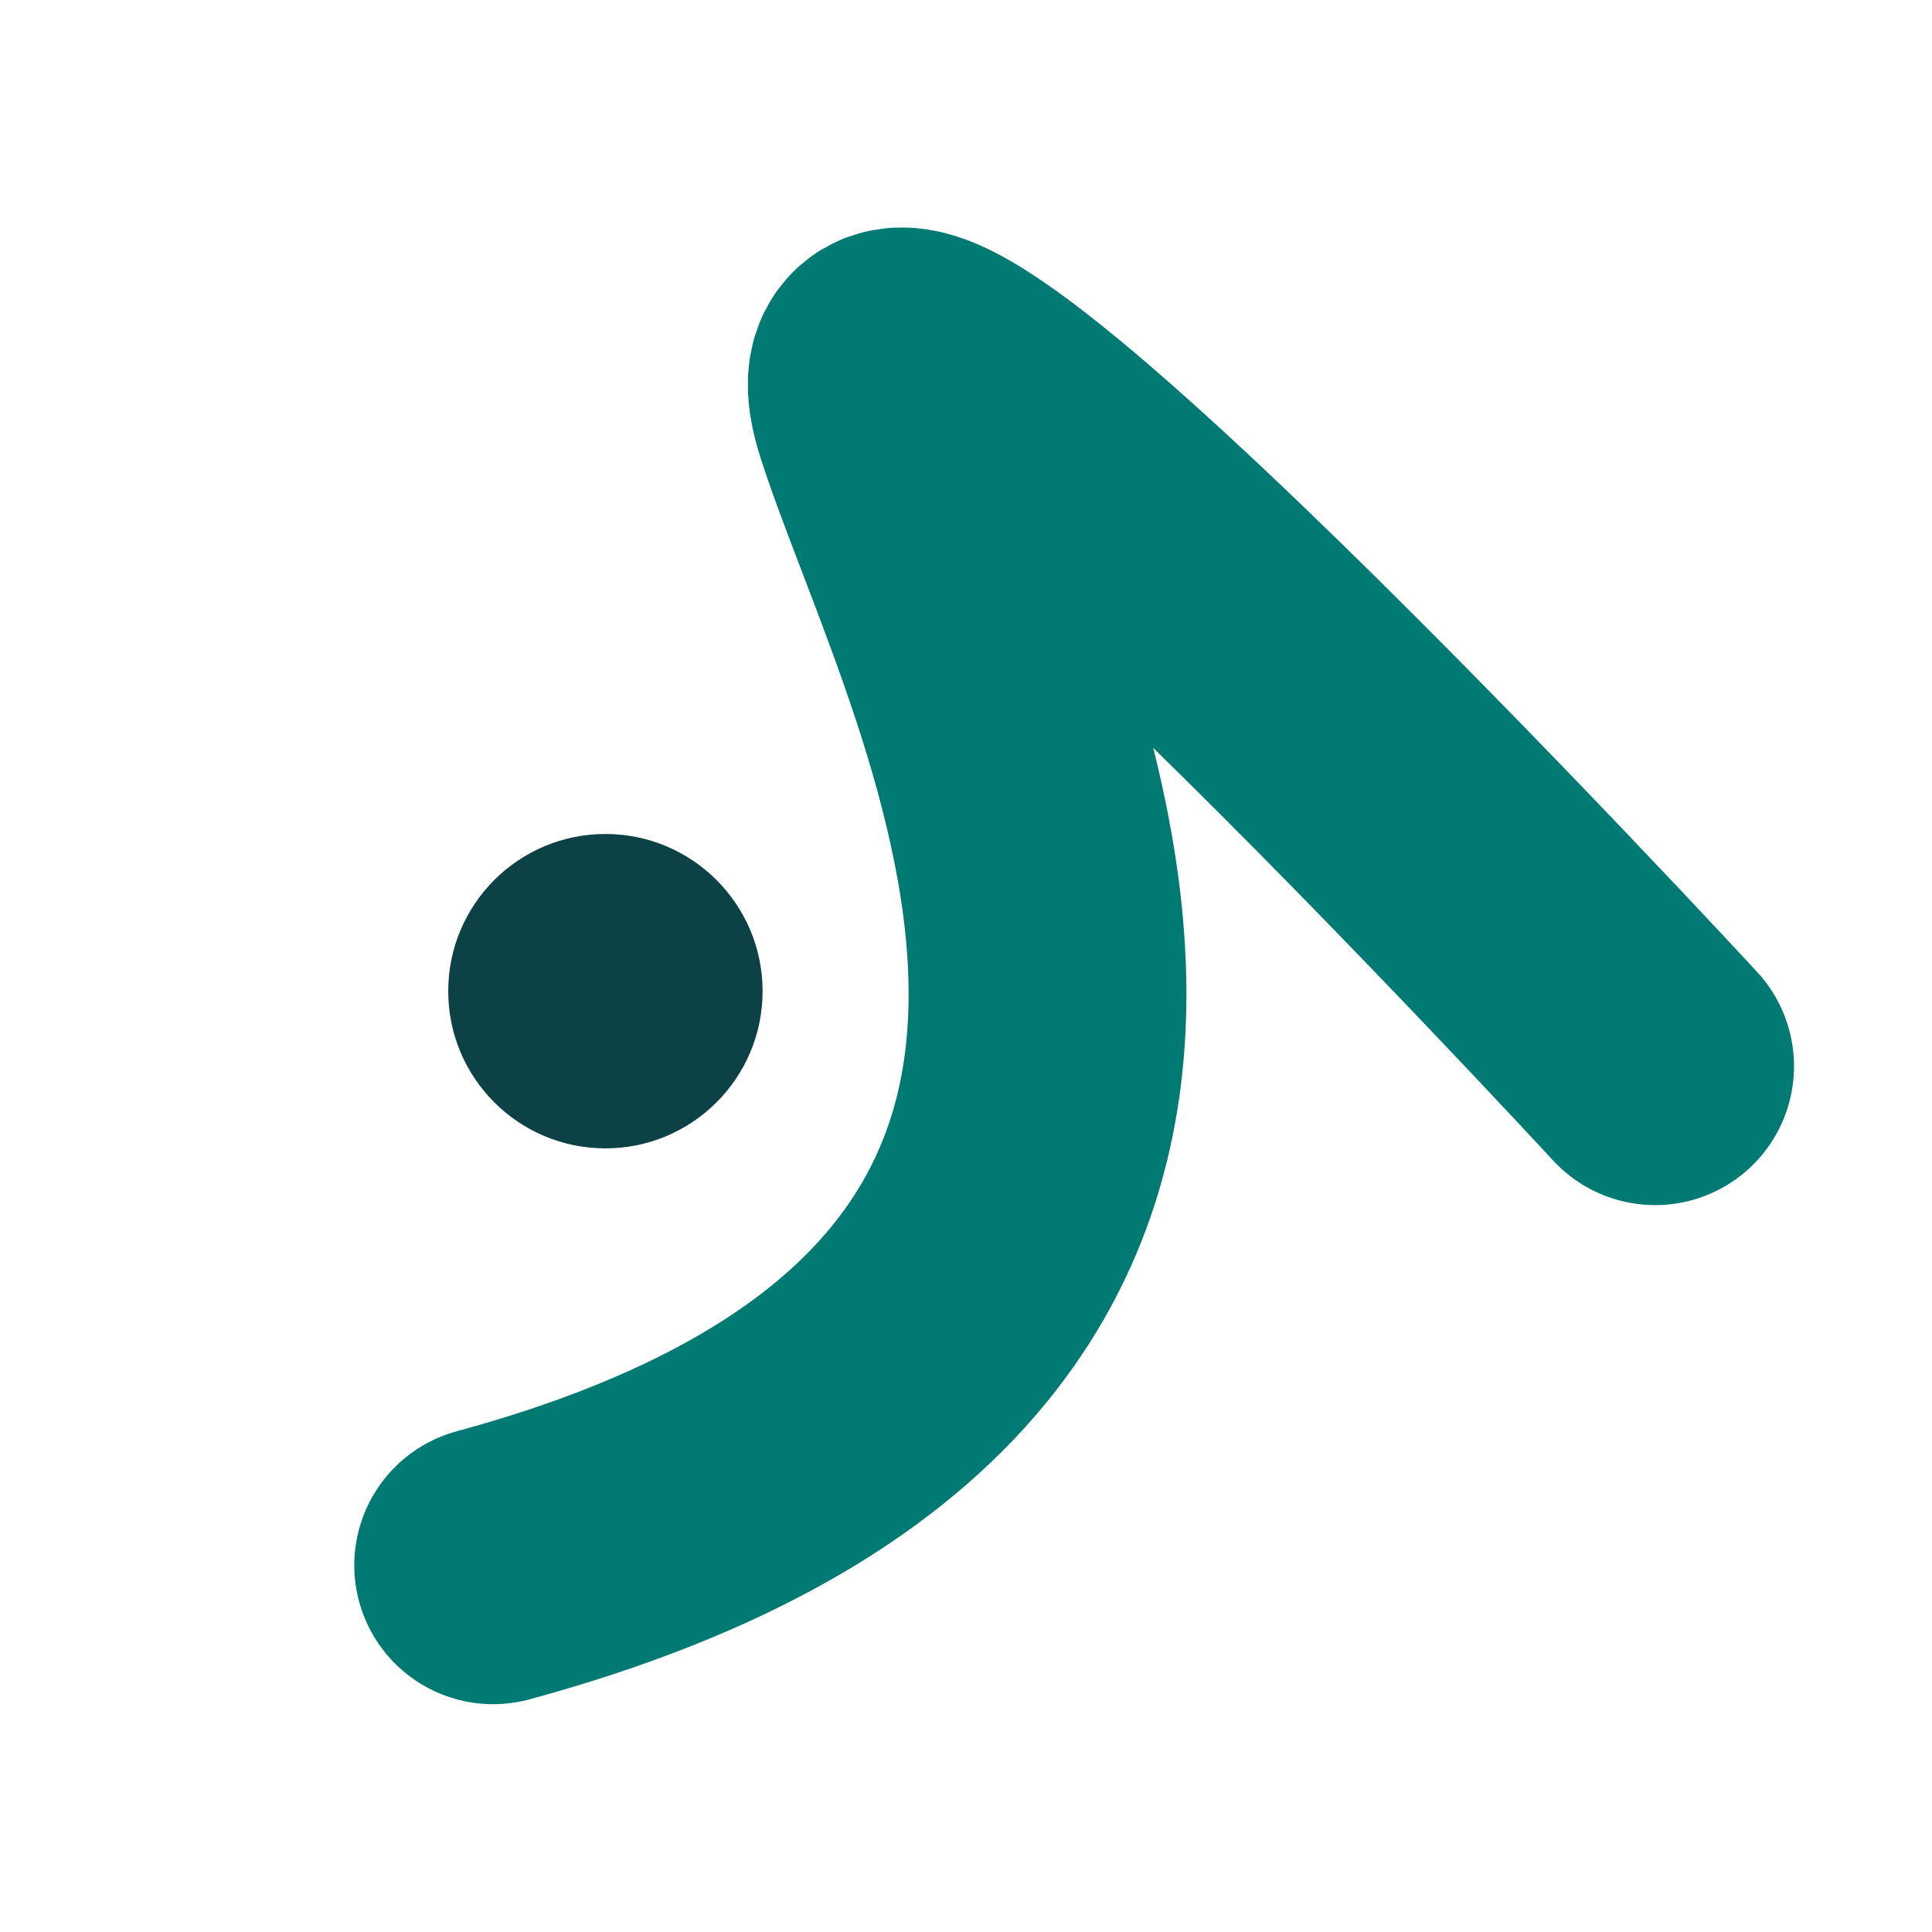
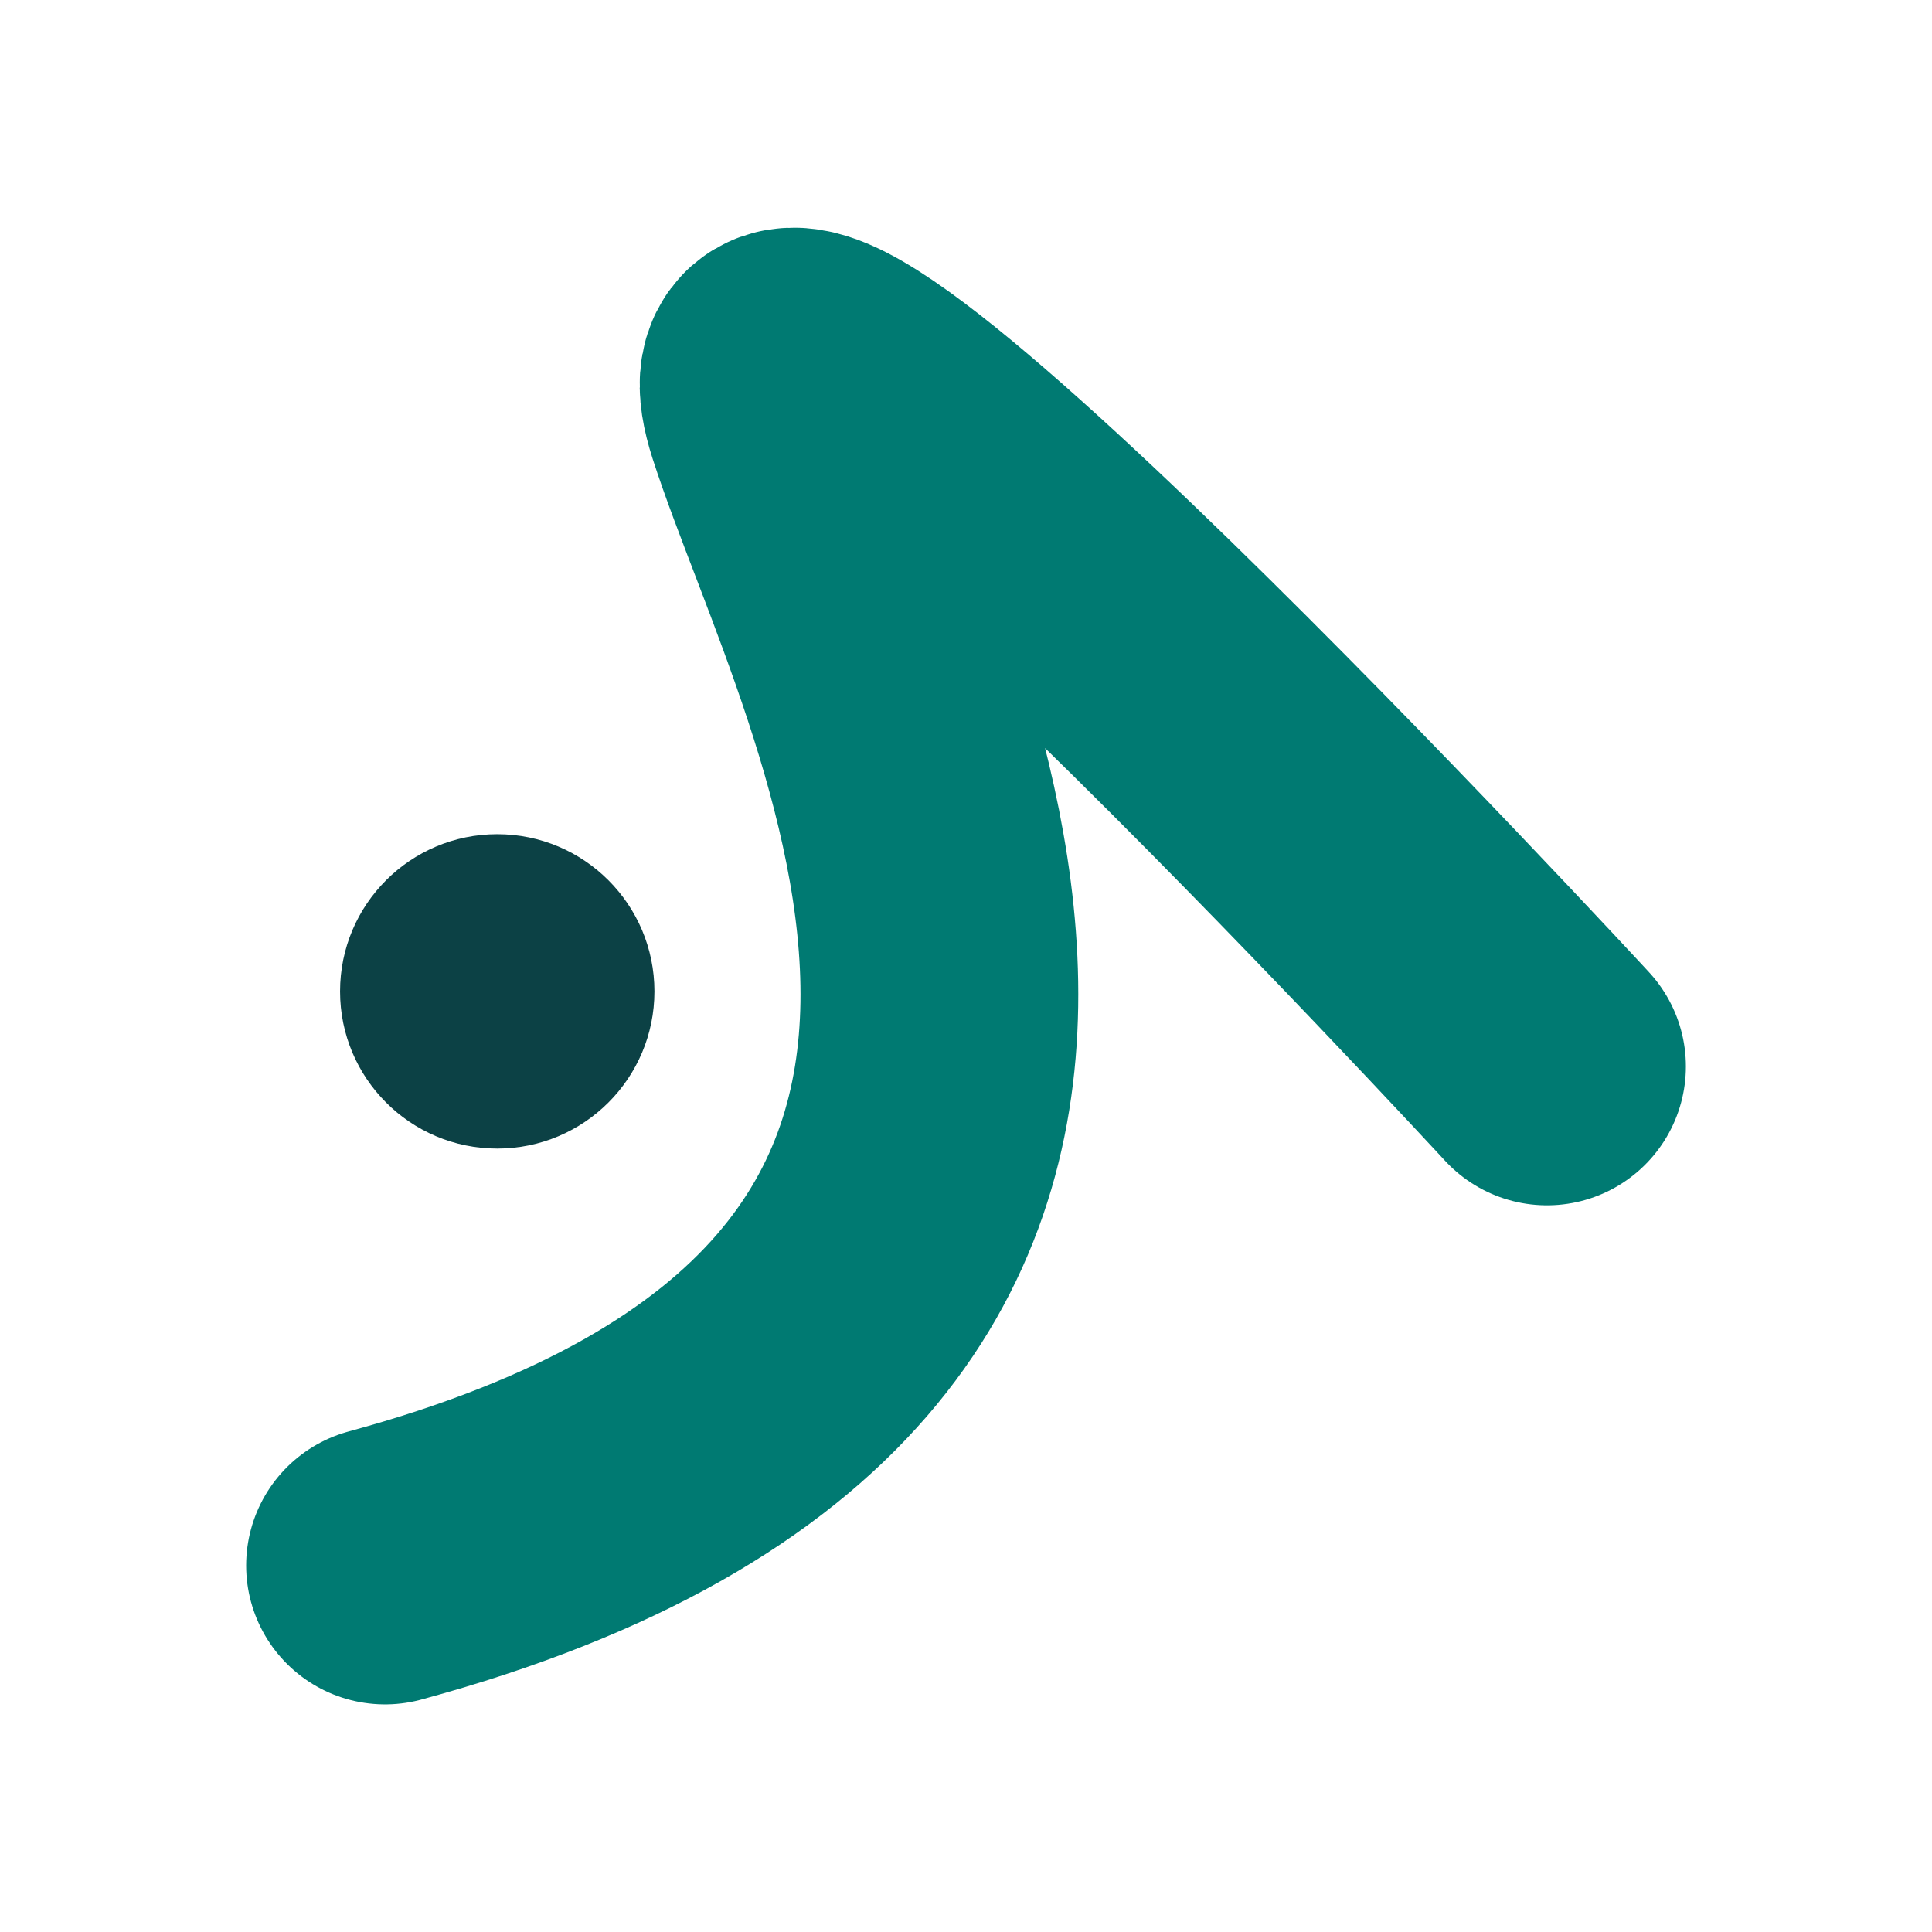
<svg xmlns="http://www.w3.org/2000/svg" width="64" height="64" version="1.1" viewBox="0 0 64 64">
  <style>
        .dot {
            fill: #0C4145;
        }
        .swish {
            stroke: hsl(176, 100%, 24%);
        }
        @media (prefers-color-scheme: dark) {
            .dot {
                fill: #A8EBF0;
            }
            .swish {
                stroke: hsl(176, 56%, 55%);
            }
        }
    </style>
-   <path d="m54.828 35.32s-28.123-30.475-25.248-21.544c2.876 8.931 15.186 30.357-13.243 38.076" style="fill:none;stroke-linecap:round;stroke-width:9.202" class="swish" />
-   <circle cx="20.055" cy="32.834" r="5.207" style="stroke-linecap:round;stroke-width:4.601" class="dot" />
+   <path class="swish" d="m51.246 35.327s-28.123-30.475-25.248-21.544c2.876 8.931 15.186 30.357-13.243 38.076" style="fill:none;stroke-linecap:round;stroke-width:9.202" />
+   <circle class="dot" cx="16.472" cy="32.841" r="5.207" style="stroke-linecap:round;stroke-width:4.601" />
</svg>
